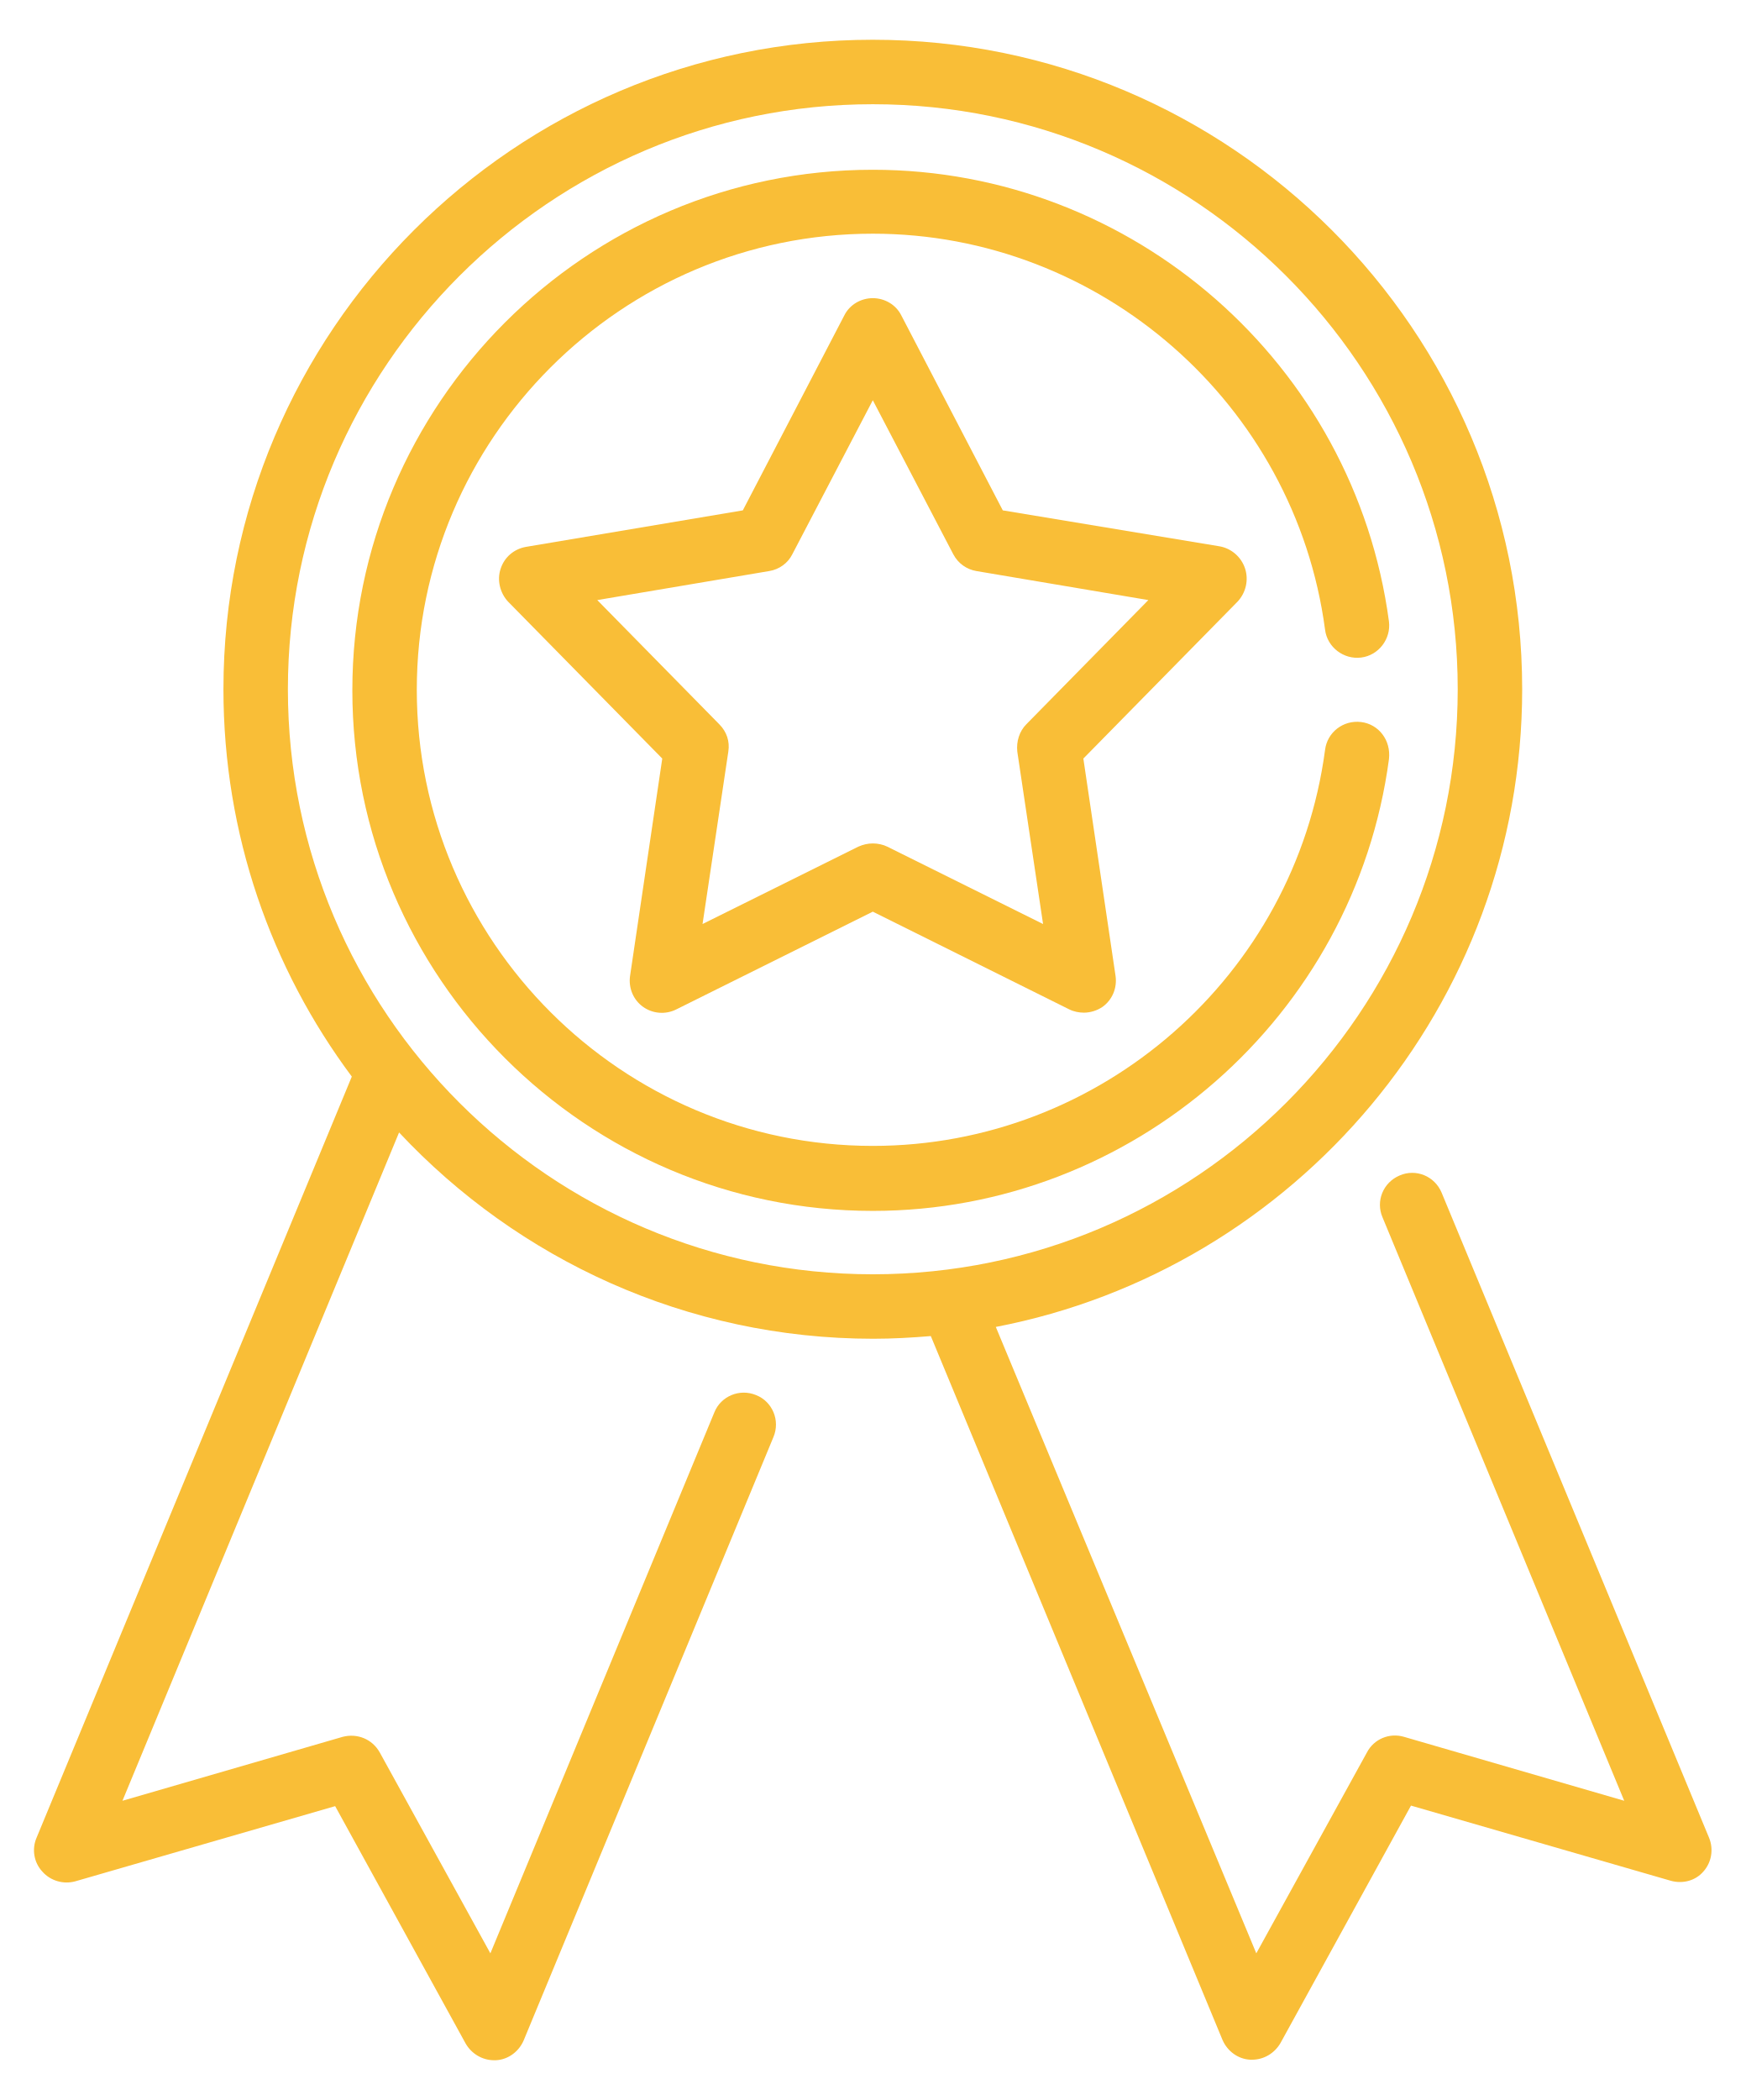
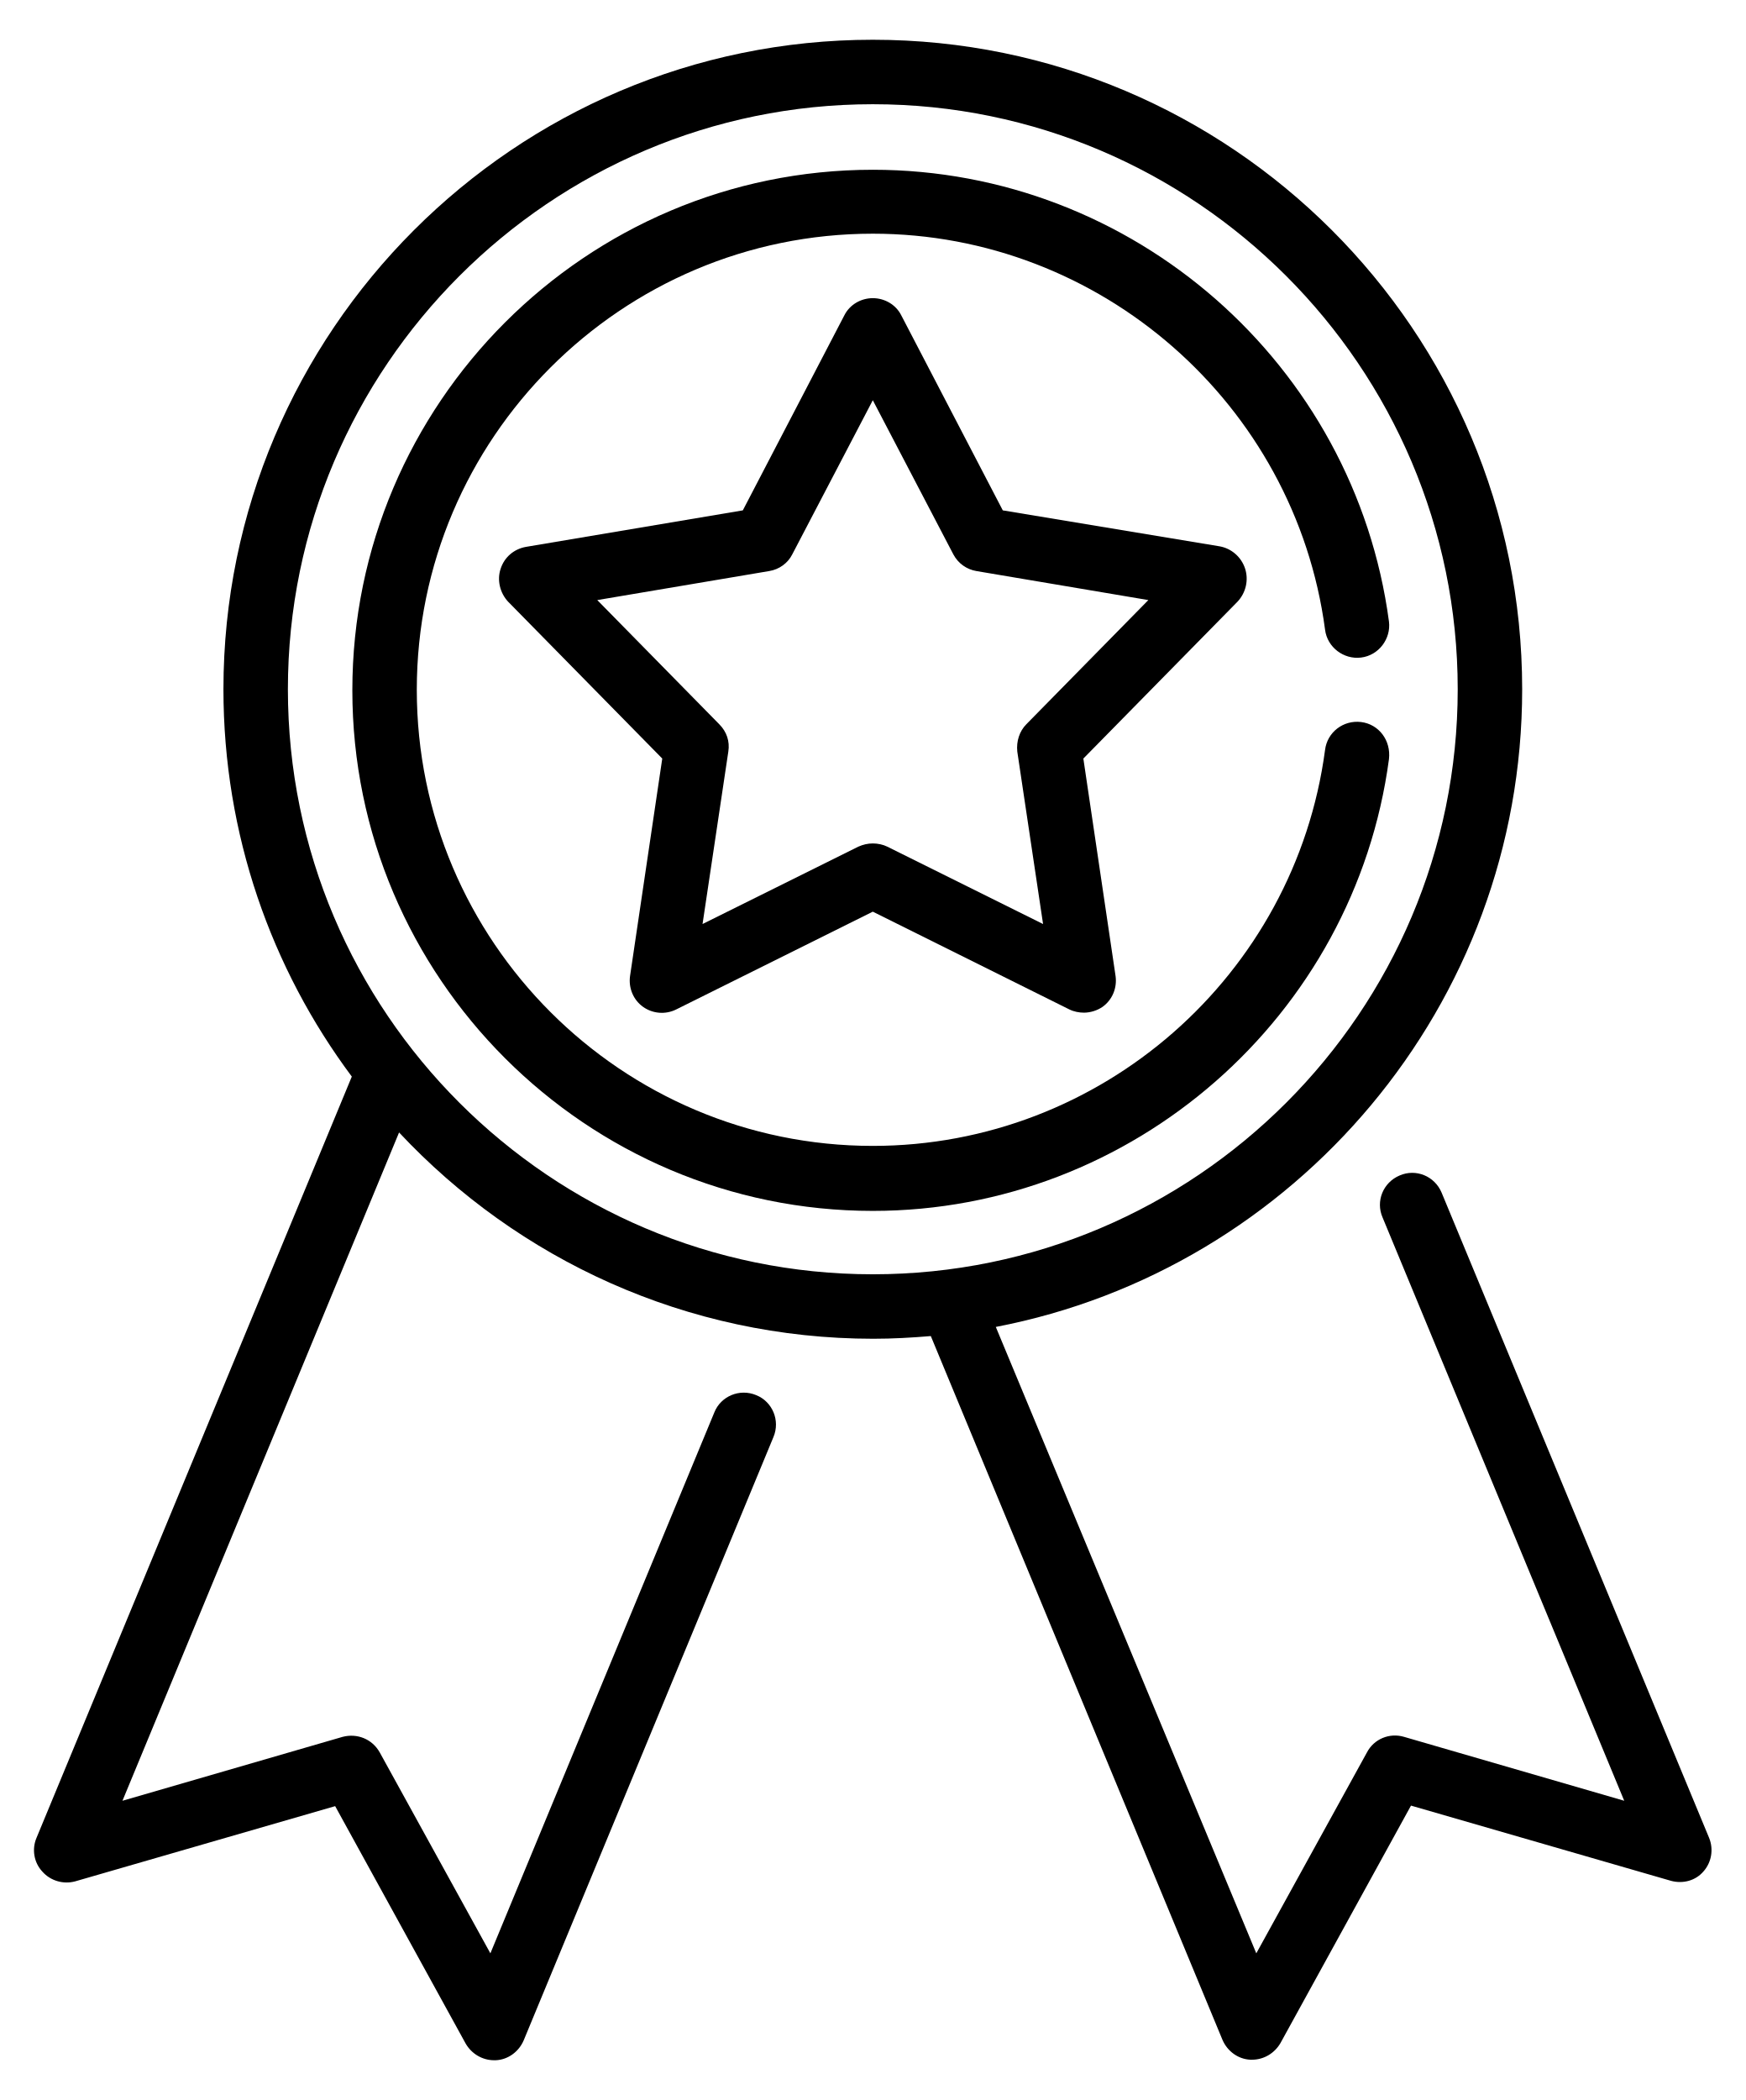
<svg xmlns="http://www.w3.org/2000/svg" version="1.1" id="Layer_1" x="0px" y="0px" viewBox="0 0 325 390.9" style="enable-background:new 0 0 325 390.9;" xml:space="preserve">
-   <style type="text/css">
- 	.st0{fill:#F9BE37;}
- </style>
  <g>
-     <path class="st0" d="M318.2,342.1L268.4,222c-1.3-3.1-4.8-4.5-7.8-3.2c-3.1,1.3-4.5,4.8-3.2,7.8l45,108.6l-41-11.9   c-2.7-0.8-5.6,0.4-6.9,2.9l-20.6,37.4L185.4,247c55.7-10.7,98-59.9,98-118.7c0-66.7-54.2-120.9-120.9-120.9   C95.8,7.4,41.6,61.7,41.6,128.3c0,27,8.9,52,23.9,72.1L6.8,342.1c-0.9,2.1-0.5,4.6,1.1,6.3c1.5,1.7,3.9,2.4,6.1,1.8l48.4-14   l24.3,44.2c1.1,1.9,3.1,3.1,5.3,3.1c0.1,0,0.2,0,0.3,0c2.3-0.1,4.3-1.6,5.2-3.7l46.5-112.3c1.3-3.1-0.2-6.6-3.2-7.8   c-3.1-1.3-6.6,0.2-7.8,3.2L91.3,363.6l-20.6-37.4c-1.4-2.5-4.2-3.6-6.9-2.9l-41,11.9l51.5-124.4c22.1,23.6,53.5,38.4,88.3,38.4   c3.6,0,7.1-0.2,10.7-0.5l54.3,131c0.9,2.1,2.9,3.6,5.2,3.7c0.1,0,0.2,0,0.3,0c2.2,0,4.2-1.2,5.3-3.1l24.3-44.2l48.4,14   c2.2,0.6,4.6,0,6.1-1.8C318.6,346.7,319.1,344.3,318.2,342.1L318.2,342.1z M53.6,128.3c0-60,48.9-108.9,108.9-108.9   c60,0,108.9,48.9,108.9,108.9c0,60-48.8,108.9-108.9,108.9C102.5,237.2,53.6,188.4,53.6,128.3L53.6,128.3z M53.6,128.3" />
-     <path class="st0" d="M231.8,105.8c-0.7-2.1-2.5-3.7-4.7-4.1L186.7,95l-18.9-36.3c-1-2-3.1-3.2-5.3-3.2c-2.2,0-4.3,1.2-5.3,3.2   L138.3,95l-40.4,6.8c-2.2,0.4-4,1.9-4.7,4.1c-0.7,2.1-0.1,4.5,1.4,6.1l28.7,29.2l-6,40.5c-0.3,2.2,0.6,4.4,2.4,5.7   c1.8,1.3,4.2,1.5,6.2,0.5l36.6-18.2l36.6,18.2c0.8,0.4,1.8,0.6,2.7,0.6c1.2,0,2.5-0.4,3.5-1.1c1.8-1.3,2.7-3.5,2.4-5.7l-6-40.5   l28.7-29.2C232,110.3,232.5,107.9,231.8,105.8L231.8,105.8z M191.1,134.8c-1.3,1.3-1.9,3.2-1.7,5.1l4.8,32.1l-29-14.4   c-0.8-0.4-1.8-0.6-2.7-0.6c-0.9,0-1.8,0.2-2.7,0.6l-29,14.4l4.8-32.1c0.3-1.9-0.3-3.7-1.7-5.1l-22.7-23.1l32-5.4   c1.9-0.3,3.5-1.5,4.3-3.1l15-28.7l15,28.7c0.9,1.7,2.5,2.8,4.3,3.1l32,5.4L191.1,134.8z M191.1,134.8" />
-     <path class="st0" d="M253.4,134.4c-3.3-0.4-6.3,1.9-6.7,5.2c-5.6,42-41.7,73.7-84.2,73.7c-46.8,0-84.9-38.1-84.9-84.9   c0-46.8,38.1-84.9,84.9-84.9c42.4,0,78.6,31.7,84.2,73.7c0.4,3.3,3.5,5.6,6.7,5.2c3.3-0.4,5.6-3.5,5.2-6.7   c-6.4-47.9-47.6-84.1-96.1-84.1c-53.4,0-96.9,43.5-96.9,96.9c0,53.4,43.5,96.9,96.9,96.9c48.4,0,89.7-36.2,96.1-84.1   C259,137.8,256.7,134.8,253.4,134.4L253.4,134.4z M253.4,134.4" />
+     <path class="icon-medal-path" d="M318.2,342.1L268.4,222c-1.3-3.1-4.8-4.5-7.8-3.2c-3.1,1.3-4.5,4.8-3.2,7.8l45,108.6l-41-11.9   c-2.7-0.8-5.6,0.4-6.9,2.9l-20.6,37.4L185.4,247c55.7-10.7,98-59.9,98-118.7c0-66.7-54.2-120.9-120.9-120.9   C95.8,7.4,41.6,61.7,41.6,128.3c0,27,8.9,52,23.9,72.1L6.8,342.1c-0.9,2.1-0.5,4.6,1.1,6.3c1.5,1.7,3.9,2.4,6.1,1.8l48.4-14   l24.3,44.2c1.1,1.9,3.1,3.1,5.3,3.1c0.1,0,0.2,0,0.3,0c2.3-0.1,4.3-1.6,5.2-3.7l46.5-112.3c1.3-3.1-0.2-6.6-3.2-7.8   c-3.1-1.3-6.6,0.2-7.8,3.2L91.3,363.6l-20.6-37.4c-1.4-2.5-4.2-3.6-6.9-2.9l-41,11.9l51.5-124.4c22.1,23.6,53.5,38.4,88.3,38.4   c3.6,0,7.1-0.2,10.7-0.5l54.3,131c0.9,2.1,2.9,3.6,5.2,3.7c0.1,0,0.2,0,0.3,0c2.2,0,4.2-1.2,5.3-3.1l24.3-44.2l48.4,14   c2.2,0.6,4.6,0,6.1-1.8C318.6,346.7,319.1,344.3,318.2,342.1L318.2,342.1z M53.6,128.3c0-60,48.9-108.9,108.9-108.9   c60,0,108.9,48.9,108.9,108.9c0,60-48.8,108.9-108.9,108.9C102.5,237.2,53.6,188.4,53.6,128.3L53.6,128.3z M53.6,128.3" />
+     <path class="icon-medal-path" d="M231.8,105.8c-0.7-2.1-2.5-3.7-4.7-4.1L186.7,95l-18.9-36.3c-1-2-3.1-3.2-5.3-3.2c-2.2,0-4.3,1.2-5.3,3.2   L138.3,95l-40.4,6.8c-2.2,0.4-4,1.9-4.7,4.1c-0.7,2.1-0.1,4.5,1.4,6.1l28.7,29.2l-6,40.5c-0.3,2.2,0.6,4.4,2.4,5.7   c1.8,1.3,4.2,1.5,6.2,0.5l36.6-18.2l36.6,18.2c0.8,0.4,1.8,0.6,2.7,0.6c1.2,0,2.5-0.4,3.5-1.1c1.8-1.3,2.7-3.5,2.4-5.7l-6-40.5   l28.7-29.2C232,110.3,232.5,107.9,231.8,105.8L231.8,105.8z M191.1,134.8c-1.3,1.3-1.9,3.2-1.7,5.1l4.8,32.1l-29-14.4   c-0.8-0.4-1.8-0.6-2.7-0.6c-0.9,0-1.8,0.2-2.7,0.6l-29,14.4l4.8-32.1c0.3-1.9-0.3-3.7-1.7-5.1l-22.7-23.1l32-5.4   c1.9-0.3,3.5-1.5,4.3-3.1l15-28.7l15,28.7c0.9,1.7,2.5,2.8,4.3,3.1l32,5.4L191.1,134.8z M191.1,134.8" />
+     <path class="icon-medal-path" d="M253.4,134.4c-3.3-0.4-6.3,1.9-6.7,5.2c-5.6,42-41.7,73.7-84.2,73.7c-46.8,0-84.9-38.1-84.9-84.9   c0-46.8,38.1-84.9,84.9-84.9c42.4,0,78.6,31.7,84.2,73.7c0.4,3.3,3.5,5.6,6.7,5.2c3.3-0.4,5.6-3.5,5.2-6.7   c-6.4-47.9-47.6-84.1-96.1-84.1c-53.4,0-96.9,43.5-96.9,96.9c0,53.4,43.5,96.9,96.9,96.9c48.4,0,89.7-36.2,96.1-84.1   C259,137.8,256.7,134.8,253.4,134.4L253.4,134.4z M253.4,134.4" />
  </g>
</svg>
